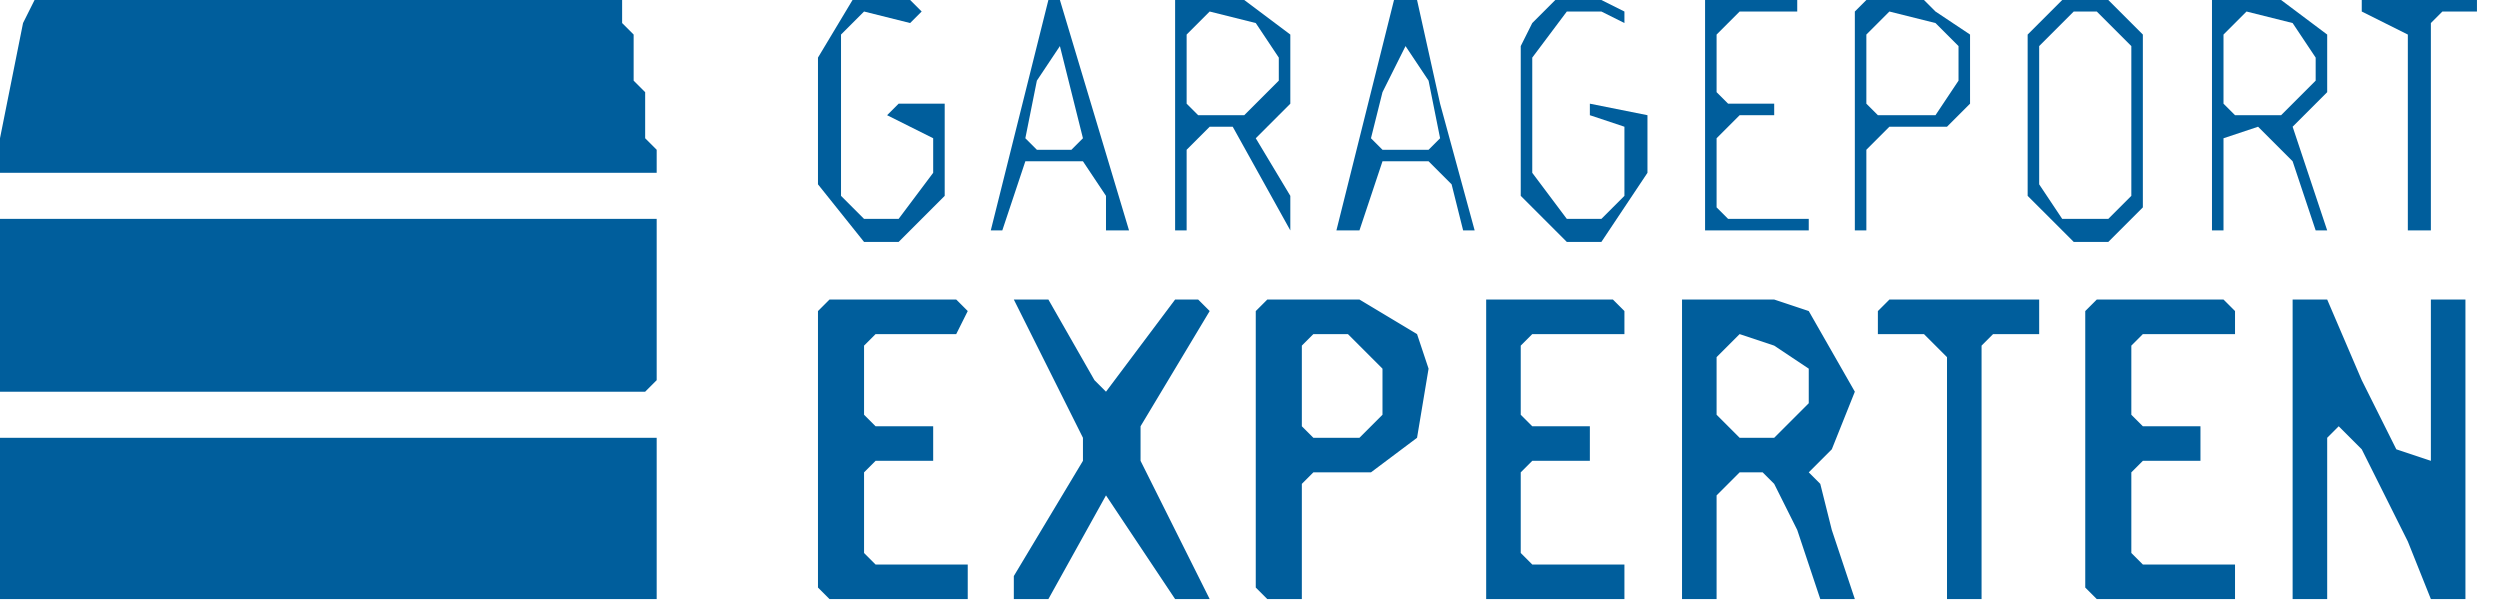
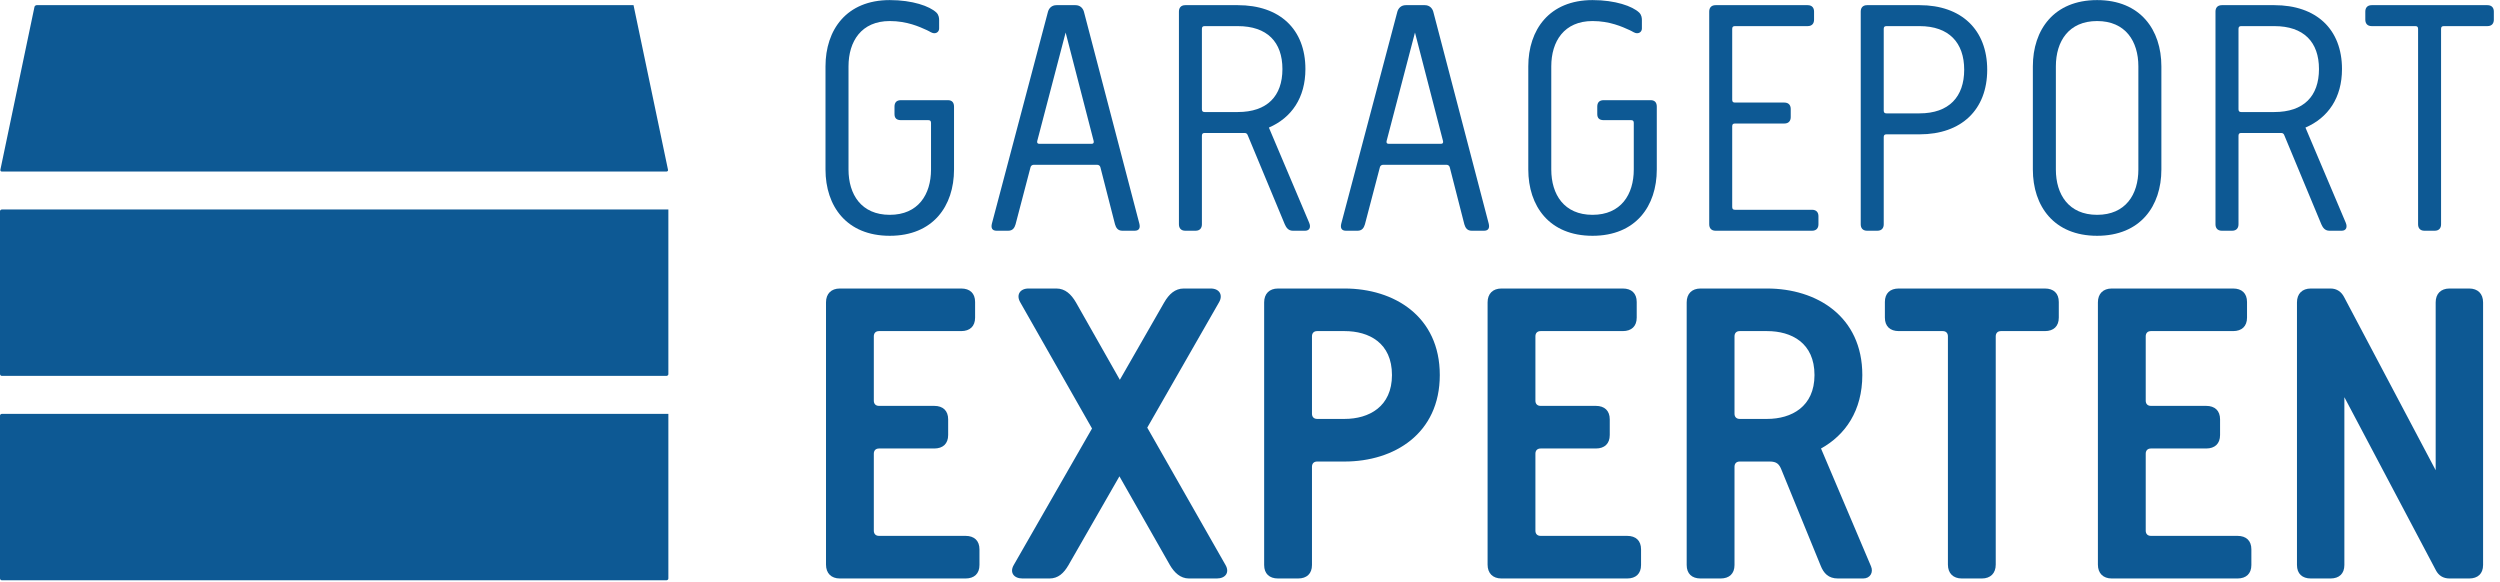
- <svg xmlns="http://www.w3.org/2000/svg" viewBox="0 0 217 53" width="217" height="53">
-   <path fill="#005e9c" fill-rule="evenodd" d="M0,38 0,52 57,52 57,38Z M199,26 199,52 202,52 202,38 203,37 205,39 207,43 209,47 211,52 214,52 214,26 211,26 211,40 208,39 205,33 202,26Z M182,26 181,27 181,51 182,52 194,52 194,49 186,49 185,48 185,41 186,40 191,40 191,37 186,37 185,36 185,30 186,29 194,29 194,27 193,26Z M164,26 163,27 163,29 167,29 169,31 169,52 172,52 172,30 173,29 177,29 177,26Z M146,26 146,52 149,52 149,43 151,41 153,41 154,42 156,46 158,52 161,52 159,46 158,42 157,41 159,39 161,34 157,27 154,26Z M151,29 154,30 157,32 157,35 154,38 151,38 149,36 149,31Z M129,26 129,52 141,52 141,49 133,49 132,48 132,41 133,40 138,40 138,37 133,37 132,36 132,30 133,29 141,29 141,27 140,26Z M118,26 110,26 109,27 109,51 110,52 113,52 113,42 114,41 119,41 123,38 124,32 123,29Z M114,29 117,29 120,32 120,36 118,38 114,38 113,37 113,30Z M88,26 94,38 94,40 88,50 88,52 91,52 96,43 102,52 105,52 99,40 99,37 105,27 104,26 102,26 96,34 95,33 91,26Z M72,26 71,27 71,51 72,52 84,52 84,49 76,49 75,48 75,41 76,40 81,40 81,37 76,37 75,36 75,30 76,29 83,29 84,27 83,26Z M0,19 0,34 56,34 57,33 57,19Z M215,0 205,0 205,1 209,3 209,20 211,20 211,2 212,1 215,1Z M192,0 192,20 193,20 193,12 196,11 199,14 201,20 202,20 199,11 202,8 202,3 198,0Z M195,1 199,2 201,5 201,7 198,10 194,10 193,9 193,3Z M179,0 176,3 176,17 180,21 183,21 186,18 186,3 183,0Z M180,1 182,1 185,4 185,17 183,19 179,19 177,16 177,4Z M167,0 162,0 161,1 161,20 162,20 162,13 164,11 169,11 171,9 171,3 168,1Z M164,1 168,2 170,4 170,7 168,10 163,10 162,9 162,3Z M148,0 148,20 157,20 157,19 150,19 149,18 149,12 151,10 154,10 154,9 150,9 149,8 149,3 151,1 156,1 156,0Z M135,0 133,2 132,4 132,17 136,21 139,21 143,15 143,10 138,9 138,10 141,11 141,17 139,19 136,19 133,15 133,5 136,1 139,1 141,2 141,1 139,0Z M121,0 116,20 118,20 120,14 124,14 126,16 127,20 128,20 125,9 123,0Z M122,4 124,7 125,12 124,13 120,13 119,12 120,8Z M102,0 102,20 103,20 103,13 105,11 107,11 112,20 112,17 109,12 112,9 112,3 108,0Z M105,1 109,2 111,5 111,7 108,10 104,10 103,9 103,3Z M91,0 86,20 87,20 89,14 94,14 96,17 96,20 98,20 95,10 92,0Z M92,4 94,12 93,13 90,13 89,12 90,7Z M74,0 71,5 71,16 75,21 78,21 82,17 82,9 78,9 77,10 81,12 81,15 78,19 75,19 73,17 73,3 75,1 79,2 80,1 79,0Z M0,12 0,15 57,15 57,13 56,12 56,8 55,7 55,3 54,2 54,0 3,0 2,2 1,7Z" />
+ <svg xmlns="http://www.w3.org/2000/svg" width="373.08pt" height="86.8pt" viewBox="0 0 373.08 86.8">
+   <defs>
+     <clipPath id="clip-0">
+       <path clip-rule="nonzero" d="M 123 0.008 L 143 0.008 L 143 36 L 123 36 Z M 123 0.008 " />
+     </clipPath>
+     <clipPath id="clip-1">
+       <path clip-rule="nonzero" d="M 147 0.008 L 171 0.008 L 171 35 L 147 35 Z M 147 0.008 " />
+     </clipPath>
+     <clipPath id="clip-2">
+       <path clip-rule="nonzero" d="M 175 0.008 L 196 0.008 L 196 35 L 175 35 Z M 175 0.008 " />
+     </clipPath>
+     <clipPath id="clip-3">
+       <path clip-rule="nonzero" d="M 200 0.008 L 223 0.008 L 223 35 L 200 35 Z M 200 0.008 " />
+     </clipPath>
+     <clipPath id="clip-4">
+       <path clip-rule="nonzero" d="M 228 0.008 L 248 0.008 L 248 36 L 228 36 Z M 228 0.008 " />
+     </clipPath>
+     <clipPath id="clip-5">
+       <path clip-rule="nonzero" d="M 255 0.008 L 272 0.008 L 272 35 L 255 35 Z M 255 0.008 " />
+     </clipPath>
+     <clipPath id="clip-6">
+       <path clip-rule="nonzero" d="M 277 0.008 L 297 0.008 L 297 35 L 277 35 Z M 277 0.008 " />
+     </clipPath>
+     <clipPath id="clip-7">
+       <path clip-rule="nonzero" d="M 303 0.008 L 323 0.008 L 323 36 L 303 36 Z M 303 0.008 " />
+     </clipPath>
+     <clipPath id="clip-8">
+       <path clip-rule="nonzero" d="M 330 0.008 L 351 0.008 L 351 35 L 330 35 Z M 330 0.008 " />
+     </clipPath>
+     <clipPath id="clip-9">
+       <path clip-rule="nonzero" d="M 352 0.008 L 372.164 0.008 L 372.164 35 L 352 35 Z M 352 0.008 " />
+     </clipPath>
+     <clipPath id="clip-10">
+       <path clip-rule="nonzero" d="M 123 43 L 147 43 L 147 86.594 L 123 86.594 Z M 123 43 " />
+     </clipPath>
+     <clipPath id="clip-11">
+       <path clip-rule="nonzero" d="M 151 43 L 184 43 L 184 86.594 L 151 86.594 Z M 151 43 " />
+     </clipPath>
+     <clipPath id="clip-12">
+       <path clip-rule="nonzero" d="M 188 43 L 215 43 L 215 86.594 L 188 86.594 Z M 188 43 " />
+     </clipPath>
+     <clipPath id="clip-13">
+       <path clip-rule="nonzero" d="M 221 43 L 245 43 L 245 86.594 L 221 86.594 Z M 221 43 " />
+     </clipPath>
+     <clipPath id="clip-14">
+       <path clip-rule="nonzero" d="M 251 43 L 280 43 L 280 86.594 L 251 86.594 Z M 251 43 " />
+     </clipPath>
+     <clipPath id="clip-15">
+       <path clip-rule="nonzero" d="M 281 43 L 308 43 L 308 86.594 L 281 86.594 Z M 281 43 " />
+     </clipPath>
+     <clipPath id="clip-16">
+       <path clip-rule="nonzero" d="M 313 43 L 336 43 L 336 86.594 L 313 86.594 Z M 313 43 " />
+     </clipPath>
+     <clipPath id="clip-17">
+       <path clip-rule="nonzero" d="M 342 43 L 371 43 L 371 86.594 L 342 86.594 Z M 342 43 " />
+     </clipPath>
+     <clipPath id="clip-18">
+       <path clip-rule="nonzero" d="M 0 0.008 L 100 0.008 L 100 26 L 0 26 Z M 0 0.008 " />
+     </clipPath>
+     <clipPath id="clip-19">
+       <path clip-rule="nonzero" d="M 0 61 L 100 61 L 100 86.594 L 0 86.594 Z M 0 61 " />
+     </clipPath>
+   </defs>
+   <g clip-path="url(#clip-0)">
+     <path fill-rule="nonzero" fill="rgb(5.049%, 34.933%, 58.031%)" fill-opacity="1" d="M 134.449 17.93 C 133.793 17.93 133.488 17.625 133.488 17.02 L 133.488 15.91 C 133.488 15.305 133.793 14.949 134.449 14.949 L 141.461 14.949 C 142.07 14.949 142.371 15.305 142.371 15.91 L 142.371 25.297 C 142.371 30.746 139.242 35.188 132.781 35.188 C 126.32 35.188 123.191 30.746 123.191 25.297 L 123.191 9.902 C 123.191 4.453 126.32 0.012 132.781 0.012 C 136.164 0.012 138.738 0.918 139.746 1.879 C 140.098 2.23 140.148 2.688 140.148 2.988 L 140.148 4.25 C 140.148 4.656 139.848 4.957 139.441 4.957 C 139.039 4.957 138.785 4.703 138.332 4.504 C 137.223 3.996 135.355 3.141 132.781 3.141 C 128.543 3.141 126.625 6.168 126.625 9.902 L 126.625 25.297 C 126.625 29.031 128.543 32.059 132.781 32.059 C 137.02 32.059 138.938 29.031 138.938 25.297 L 138.938 18.332 C 138.938 18.031 138.785 17.93 138.535 17.93 L 134.449 17.93 " />
+   </g>
+   <g clip-path="url(#clip-1)">
+     <path fill-rule="nonzero" fill="rgb(5.049%, 34.933%, 58.031%)" fill-opacity="1" d="M 159.027 4.855 L 154.785 21.059 C 154.734 21.309 154.836 21.461 155.086 21.461 L 162.91 21.461 C 163.164 21.461 163.262 21.309 163.215 21.059 Z M 154.281 24.59 C 154.027 24.59 153.828 24.742 153.777 24.992 L 151.555 33.473 C 151.406 33.977 151.152 34.434 150.445 34.434 L 148.73 34.434 C 148.023 34.434 147.871 33.977 148.023 33.371 L 156.398 1.727 C 156.551 1.223 156.953 0.77 157.664 0.77 L 160.488 0.77 C 161.195 0.77 161.598 1.223 161.75 1.727 L 170.027 33.371 C 170.18 33.977 170.027 34.434 169.32 34.434 L 167.504 34.434 C 166.797 34.434 166.547 33.977 166.395 33.473 L 164.223 24.992 C 164.172 24.742 163.973 24.59 163.719 24.59 L 154.281 24.59 " />
+   </g>
+   <g clip-path="url(#clip-2)">
+     <path fill-rule="nonzero" fill="rgb(5.049%, 34.933%, 58.031%)" fill-opacity="1" d="M 179.363 16.312 C 179.363 16.617 179.516 16.719 179.77 16.719 L 184.715 16.719 C 189.105 16.719 191.379 14.344 191.379 10.305 C 191.379 6.27 189.105 3.898 184.715 3.898 L 179.77 3.898 C 179.516 3.898 179.363 3.996 179.363 4.301 Z M 186.23 20.25 C 186.129 19.949 185.977 19.844 185.727 19.844 L 179.77 19.844 C 179.516 19.844 179.363 19.949 179.363 20.25 L 179.363 33.473 C 179.363 33.977 179.113 34.434 178.406 34.434 L 176.891 34.434 C 176.184 34.434 175.934 33.977 175.934 33.473 L 175.934 1.727 C 175.934 1.223 176.184 0.77 176.891 0.77 L 184.715 0.77 C 190.973 0.77 194.809 4.352 194.809 10.305 C 194.809 14.598 192.738 17.574 189.359 19.039 L 195.363 33.223 C 195.668 33.926 195.414 34.434 194.758 34.434 L 192.941 34.434 C 192.234 34.434 191.934 33.926 191.73 33.473 L 186.23 20.25 " />
+   </g>
+   <g clip-path="url(#clip-3)">
+     <path fill-rule="nonzero" fill="rgb(5.049%, 34.933%, 58.031%)" fill-opacity="1" d="M 211.16 4.855 L 206.922 21.059 C 206.871 21.309 206.973 21.461 207.223 21.461 L 215.047 21.461 C 215.301 21.461 215.398 21.309 215.348 21.059 Z M 206.418 24.59 C 206.164 24.59 205.961 24.742 205.914 24.992 L 203.691 33.473 C 203.539 33.977 203.285 34.434 202.582 34.434 L 200.863 34.434 C 200.16 34.434 200.008 33.977 200.16 33.371 L 208.535 1.727 C 208.688 1.223 209.09 0.77 209.797 0.77 L 212.625 0.77 C 213.328 0.77 213.734 1.223 213.887 1.727 L 222.164 33.371 C 222.312 33.977 222.164 34.434 221.457 34.434 L 219.637 34.434 C 218.934 34.434 218.68 33.977 218.527 33.473 L 216.359 24.992 C 216.309 24.742 216.105 24.59 215.855 24.59 L 206.418 24.59 " />
+   </g>
+   <g clip-path="url(#clip-4)">
+     <path fill-rule="nonzero" fill="rgb(5.049%, 34.933%, 58.031%)" fill-opacity="1" d="M 239.324 17.93 C 238.668 17.93 238.363 17.625 238.363 17.02 L 238.363 15.91 C 238.363 15.305 238.668 14.949 239.324 14.949 L 246.336 14.949 C 246.945 14.949 247.246 15.305 247.246 15.91 L 247.246 25.297 C 247.246 30.746 244.117 35.188 237.656 35.188 C 231.195 35.188 228.07 30.746 228.07 25.297 L 228.07 9.902 C 228.07 4.453 231.195 0.012 237.656 0.012 C 241.039 0.012 243.613 0.918 244.621 1.879 C 244.977 2.23 245.023 2.688 245.023 2.988 L 245.023 4.25 C 245.023 4.656 244.723 4.957 244.32 4.957 C 243.914 4.957 243.664 4.703 243.211 4.504 C 242.098 3.996 240.23 3.141 237.656 3.141 C 233.418 3.141 231.5 6.168 231.5 9.902 L 231.5 25.297 C 231.5 29.031 233.418 32.059 237.656 32.059 C 241.898 32.059 243.812 29.031 243.812 25.297 L 243.812 18.332 C 243.812 18.031 243.664 17.93 243.41 17.93 L 239.324 17.93 " />
+   </g>
+   <g clip-path="url(#clip-5)">
+     <path fill-rule="nonzero" fill="rgb(5.049%, 34.933%, 58.031%)" fill-opacity="1" d="M 270.41 31.305 C 271.117 31.305 271.371 31.758 271.371 32.262 L 271.371 33.473 C 271.371 33.977 271.117 34.434 270.41 34.434 L 256.027 34.434 C 255.324 34.434 255.07 33.977 255.07 33.473 L 255.07 1.727 C 255.07 1.223 255.324 0.77 256.027 0.77 L 269.754 0.77 C 270.465 0.77 270.715 1.223 270.715 1.727 L 270.715 2.938 C 270.715 3.445 270.465 3.898 269.754 3.898 L 258.906 3.898 C 258.652 3.898 258.5 3.996 258.5 4.301 L 258.5 14.898 C 258.5 15.203 258.652 15.305 258.906 15.305 L 266.273 15.305 C 266.98 15.305 267.234 15.758 267.234 16.262 L 267.234 17.473 C 267.234 17.977 266.98 18.434 266.273 18.434 L 258.906 18.434 C 258.652 18.434 258.5 18.535 258.5 18.836 L 258.5 30.898 C 258.5 31.203 258.652 31.305 258.906 31.305 L 270.41 31.305 " />
+   </g>
+   <g clip-path="url(#clip-6)">
+     <path fill-rule="nonzero" fill="rgb(5.049%, 34.933%, 58.031%)" fill-opacity="1" d="M 281.516 3.898 C 281.262 3.898 281.113 3.996 281.113 4.301 L 281.113 16.516 C 281.113 16.816 281.262 16.918 281.516 16.918 L 286.461 16.918 C 290.852 16.918 293.121 14.445 293.121 10.41 C 293.121 6.371 290.852 3.898 286.461 3.898 Z M 281.113 33.473 C 281.113 33.977 280.859 34.434 280.152 34.434 L 278.637 34.434 C 277.93 34.434 277.68 33.977 277.68 33.473 L 277.68 1.727 C 277.68 1.223 277.93 0.77 278.637 0.77 L 286.461 0.77 C 292.719 0.77 296.555 4.453 296.555 10.41 C 296.555 16.363 292.719 20.047 286.461 20.047 L 281.516 20.047 C 281.262 20.047 281.113 20.148 281.113 20.453 L 281.113 33.473 " />
+   </g>
+   <g clip-path="url(#clip-7)">
+     <path fill-rule="nonzero" fill="rgb(5.049%, 34.933%, 58.031%)" fill-opacity="1" d="M 319.113 25.297 L 319.113 9.902 C 319.113 6.168 317.199 3.141 312.957 3.141 C 308.719 3.141 306.801 6.168 306.801 9.902 L 306.801 25.297 C 306.801 29.031 308.719 32.059 312.957 32.059 C 317.199 32.059 319.113 29.031 319.113 25.297 Z M 303.367 25.297 L 303.367 9.902 C 303.367 4.453 306.5 0.012 312.957 0.012 C 319.418 0.012 322.547 4.453 322.547 9.902 L 322.547 25.297 C 322.547 30.746 319.418 35.188 312.957 35.188 C 306.5 35.188 303.367 30.746 303.367 25.297 " />
+   </g>
+   <g clip-path="url(#clip-8)">
+     <path fill-rule="nonzero" fill="rgb(5.049%, 34.933%, 58.031%)" fill-opacity="1" d="M 334.055 16.312 C 334.055 16.617 334.207 16.719 334.457 16.719 L 339.402 16.719 C 343.797 16.719 346.066 14.344 346.066 10.305 C 346.066 6.27 343.797 3.898 339.402 3.898 L 334.457 3.898 C 334.207 3.898 334.055 3.996 334.055 4.301 Z M 340.918 20.25 C 340.82 19.949 340.668 19.844 340.414 19.844 L 334.457 19.844 C 334.207 19.844 334.055 19.949 334.055 20.25 L 334.055 33.473 C 334.055 33.977 333.801 34.434 333.094 34.434 L 331.582 34.434 C 330.875 34.434 330.621 33.977 330.621 33.473 L 330.621 1.727 C 330.621 1.223 330.875 0.77 331.582 0.77 L 339.402 0.77 C 345.664 0.77 349.5 4.352 349.5 10.305 C 349.5 14.598 347.43 17.574 344.047 19.039 L 350.055 33.223 C 350.355 33.926 350.105 34.434 349.449 34.434 L 347.633 34.434 C 346.922 34.434 346.621 33.926 346.418 33.473 L 340.918 20.25 " />
+   </g>
+   <g clip-path="url(#clip-9)">
+     <path fill-rule="nonzero" fill="rgb(5.049%, 34.933%, 58.031%)" fill-opacity="1" d="M 364.285 33.473 C 364.285 33.977 364.035 34.434 363.328 34.434 L 361.812 34.434 C 361.105 34.434 360.855 33.977 360.855 33.473 L 360.855 4.301 C 360.855 3.996 360.703 3.898 360.449 3.898 L 353.938 3.898 C 353.234 3.898 352.98 3.445 352.98 2.938 L 352.98 1.727 C 352.98 1.223 353.234 0.77 353.938 0.77 L 371.199 0.77 C 371.906 0.77 372.16 1.223 372.16 1.727 L 372.16 2.938 C 372.16 3.445 371.906 3.898 371.199 3.898 L 364.691 3.898 C 364.438 3.898 364.285 3.996 364.285 4.301 L 364.285 33.473 " />
+   </g>
+   <g clip-path="url(#clip-10)">
+     <path fill-rule="nonzero" fill="rgb(5.049%, 34.933%, 58.031%)" fill-opacity="1" d="M 130.402 79.191 C 130.402 79.645 130.66 79.969 131.18 79.969 L 144.09 79.969 C 145.387 79.969 146.168 80.684 146.168 81.98 L 146.168 84.316 C 146.168 85.613 145.387 86.328 144.09 86.328 L 125.34 86.328 C 124.043 86.328 123.266 85.551 123.266 84.254 L 123.266 45.129 C 123.266 43.832 124.043 43.055 125.34 43.055 L 143.441 43.055 C 144.738 43.055 145.516 43.766 145.516 45.066 L 145.516 47.398 C 145.516 48.695 144.738 49.41 143.441 49.41 L 131.18 49.41 C 130.66 49.41 130.402 49.734 130.402 50.191 L 130.402 59.793 C 130.402 60.246 130.66 60.57 131.18 60.57 L 139.418 60.57 C 140.719 60.57 141.496 61.285 141.496 62.582 L 141.496 64.918 C 141.496 66.215 140.719 66.93 139.418 66.93 L 131.18 66.93 C 130.66 66.93 130.402 67.254 130.402 67.707 L 130.402 79.191 " />
+   </g>
+   <g clip-path="url(#clip-11)">
+     <path fill-rule="nonzero" fill="rgb(5.049%, 34.933%, 58.031%)" fill-opacity="1" d="M 152.582 86.328 C 151.285 86.328 150.637 85.422 151.285 84.316 L 162.965 63.945 L 152.262 45.129 C 151.609 44.027 152.195 43.055 153.492 43.055 L 157.645 43.055 C 158.941 43.055 159.852 43.895 160.566 45.129 L 167.117 56.68 L 173.738 45.129 C 174.449 43.895 175.359 43.055 176.656 43.055 L 180.68 43.055 C 181.977 43.055 182.559 44.027 181.91 45.129 L 171.207 63.816 L 182.887 84.316 C 183.531 85.422 182.887 86.328 181.586 86.328 L 177.434 86.328 C 176.137 86.328 175.227 85.422 174.582 84.316 L 167.055 71.082 L 159.461 84.316 C 158.75 85.551 157.906 86.328 156.609 86.328 L 152.582 86.328 " />
+   </g>
+   <g clip-path="url(#clip-12)">
+     <path fill-rule="nonzero" fill="rgb(5.049%, 34.933%, 58.031%)" fill-opacity="1" d="M 195.789 61.738 C 195.789 62.191 196.047 62.516 196.566 62.516 L 200.656 62.516 C 204.289 62.516 207.727 60.699 207.727 55.965 C 207.727 51.164 204.289 49.41 200.656 49.41 L 196.566 49.41 C 196.047 49.41 195.789 49.734 195.789 50.191 Z M 200.656 43.055 C 208.051 43.055 214.863 47.207 214.863 55.965 C 214.863 64.723 208.051 68.875 200.656 68.875 L 196.566 68.875 C 196.047 68.875 195.789 69.199 195.789 69.656 L 195.789 84.316 C 195.789 85.613 195.012 86.328 193.715 86.328 L 190.727 86.328 C 189.43 86.328 188.652 85.613 188.652 84.316 L 188.652 45.129 C 188.652 43.832 189.43 43.055 190.727 43.055 L 200.656 43.055 " />
+   </g>
+   <g clip-path="url(#clip-13)">
+     <path fill-rule="nonzero" fill="rgb(5.049%, 34.933%, 58.031%)" fill-opacity="1" d="M 229.133 79.191 C 229.133 79.645 229.391 79.969 229.91 79.969 L 242.82 79.969 C 244.121 79.969 244.898 80.684 244.898 81.98 L 244.898 84.316 C 244.898 85.613 244.121 86.328 242.82 86.328 L 224.07 86.328 C 222.773 86.328 221.996 85.551 221.996 84.254 L 221.996 45.129 C 221.996 43.832 222.773 43.055 224.07 43.055 L 242.172 43.055 C 243.469 43.055 244.25 43.766 244.25 45.066 L 244.25 47.398 C 244.25 48.695 243.469 49.41 242.172 49.41 L 229.91 49.41 C 229.391 49.41 229.133 49.734 229.133 50.191 L 229.133 59.793 C 229.133 60.246 229.391 60.57 229.91 60.57 L 238.152 60.57 C 239.449 60.57 240.227 61.285 240.227 62.582 L 240.227 64.918 C 240.227 66.215 239.449 66.93 238.152 66.93 L 229.91 66.93 C 229.391 66.93 229.133 67.254 229.133 67.707 L 229.133 79.191 " />
+   </g>
+   <g clip-path="url(#clip-14)">
+     <path fill-rule="nonzero" fill="rgb(5.049%, 34.933%, 58.031%)" fill-opacity="1" d="M 258.844 61.738 C 258.844 62.191 259.102 62.516 259.621 62.516 L 263.707 62.516 C 267.34 62.516 270.781 60.699 270.781 55.965 C 270.781 51.164 267.34 49.41 263.707 49.41 L 259.621 49.41 C 259.102 49.41 258.844 49.734 258.844 50.191 Z M 263.707 43.055 C 271.105 43.055 277.918 47.207 277.918 55.965 C 277.918 61.285 275.387 64.918 271.754 66.93 L 279.215 84.512 C 279.605 85.422 279.086 86.328 278.047 86.328 L 274.285 86.328 C 272.855 86.328 272.145 85.551 271.688 84.383 L 265.852 70.109 C 265.523 69.266 265.137 68.875 264.098 68.875 L 259.621 68.875 C 259.102 68.875 258.844 69.199 258.844 69.656 L 258.844 84.316 C 258.844 85.613 258.066 86.328 256.766 86.328 L 253.781 86.328 C 252.484 86.328 251.707 85.613 251.707 84.316 L 251.707 45.129 C 251.707 43.832 252.484 43.055 253.781 43.055 L 263.707 43.055 " />
+   </g>
+   <g clip-path="url(#clip-15)">
+     <path fill-rule="nonzero" fill="rgb(5.049%, 34.933%, 58.031%)" fill-opacity="1" d="M 305.164 43.055 C 306.461 43.055 307.238 43.766 307.238 45.066 L 307.238 47.398 C 307.238 48.695 306.461 49.41 305.164 49.41 L 298.609 49.41 C 298.09 49.41 297.828 49.734 297.828 50.191 L 297.828 84.254 C 297.828 85.551 297.051 86.328 295.754 86.328 L 292.77 86.328 C 291.473 86.328 290.691 85.551 290.691 84.254 L 290.691 50.191 C 290.691 49.734 290.434 49.41 289.914 49.41 L 283.363 49.41 C 282.062 49.41 281.285 48.695 281.285 47.398 L 281.285 45.066 C 281.285 43.766 282.062 43.055 283.363 43.055 L 305.164 43.055 " />
+   </g>
+   <g clip-path="url(#clip-16)">
+     <path fill-rule="nonzero" fill="rgb(5.049%, 34.933%, 58.031%)" fill-opacity="1" d="M 320.211 79.191 C 320.211 79.645 320.469 79.969 320.988 79.969 L 333.902 79.969 C 335.199 79.969 335.977 80.684 335.977 81.98 L 335.977 84.316 C 335.977 85.613 335.199 86.328 333.902 86.328 L 315.148 86.328 C 313.852 86.328 313.074 85.551 313.074 84.254 L 313.074 45.129 C 313.074 43.832 313.852 43.055 315.148 43.055 L 333.25 43.055 C 334.547 43.055 335.328 43.766 335.328 45.066 L 335.328 47.398 C 335.328 48.695 334.547 49.41 333.25 49.41 L 320.988 49.41 C 320.469 49.41 320.211 49.734 320.211 50.191 L 320.211 59.793 C 320.211 60.246 320.469 60.57 320.988 60.57 L 329.23 60.57 C 330.527 60.57 331.305 61.285 331.305 62.582 L 331.305 64.918 C 331.305 66.215 330.527 66.93 329.23 66.93 L 320.988 66.93 C 320.469 66.93 320.211 67.254 320.211 67.707 L 320.211 79.191 " />
+   </g>
+   <g clip-path="url(#clip-17)">
+     <path fill-rule="nonzero" fill="rgb(5.049%, 34.933%, 58.031%)" fill-opacity="1" d="M 365.555 86.328 C 364.582 86.328 363.938 85.875 363.543 85.16 L 349.855 59.273 L 349.855 84.316 C 349.855 85.613 349.078 86.328 347.781 86.328 L 344.859 86.328 C 343.562 86.328 342.781 85.613 342.781 84.316 L 342.781 45.129 C 342.781 43.832 343.562 43.055 344.859 43.055 L 347.781 43.055 C 348.754 43.055 349.402 43.57 349.789 44.285 L 363.48 70.172 L 363.48 45.129 C 363.48 43.832 364.258 43.055 365.555 43.055 L 368.477 43.055 C 369.773 43.055 370.555 43.832 370.555 45.129 L 370.555 84.316 C 370.555 85.613 369.773 86.328 368.477 86.328 L 365.555 86.328 " />
+   </g>
+   <g clip-path="url(#clip-18)">
+     <path fill-rule="nonzero" fill="rgb(5.049%, 34.933%, 58.031%)" fill-opacity="1" d="M 94.543 0.77 L 5.484 0.77 C 5.484 0.77 5.199 0.77 5.141 1.047 L 0.059 25.32 C 0.059 25.32 0 25.598 0.285 25.598 L 99.457 25.598 C 99.457 25.598 99.742 25.598 99.684 25.32 L 94.543 0.77 " />
+   </g>
+   <g clip-path="url(#clip-19)">
+     <path fill-rule="nonzero" fill="rgb(5.049%, 34.933%, 58.031%)" fill-opacity="1" d="M 99.742 61.762 L 0.285 61.762 C 0.285 61.762 0 61.762 0 62.047 L 0 86.309 C 0 86.309 0 86.594 0.285 86.594 L 99.457 86.594 C 99.457 86.594 99.742 86.594 99.742 86.309 L 99.742 61.762 " />
+   </g>
+   <path fill-rule="nonzero" fill="rgb(5.049%, 34.933%, 58.031%)" fill-opacity="1" d="M 99.742 31.262 L 0.285 31.262 C 0.285 31.262 0 31.262 0 31.547 L 0 55.809 C 0 55.809 0 56.094 0.285 56.094 L 99.457 56.094 C 99.457 56.094 99.742 56.094 99.742 55.809 L 99.742 31.262 " />
</svg>
